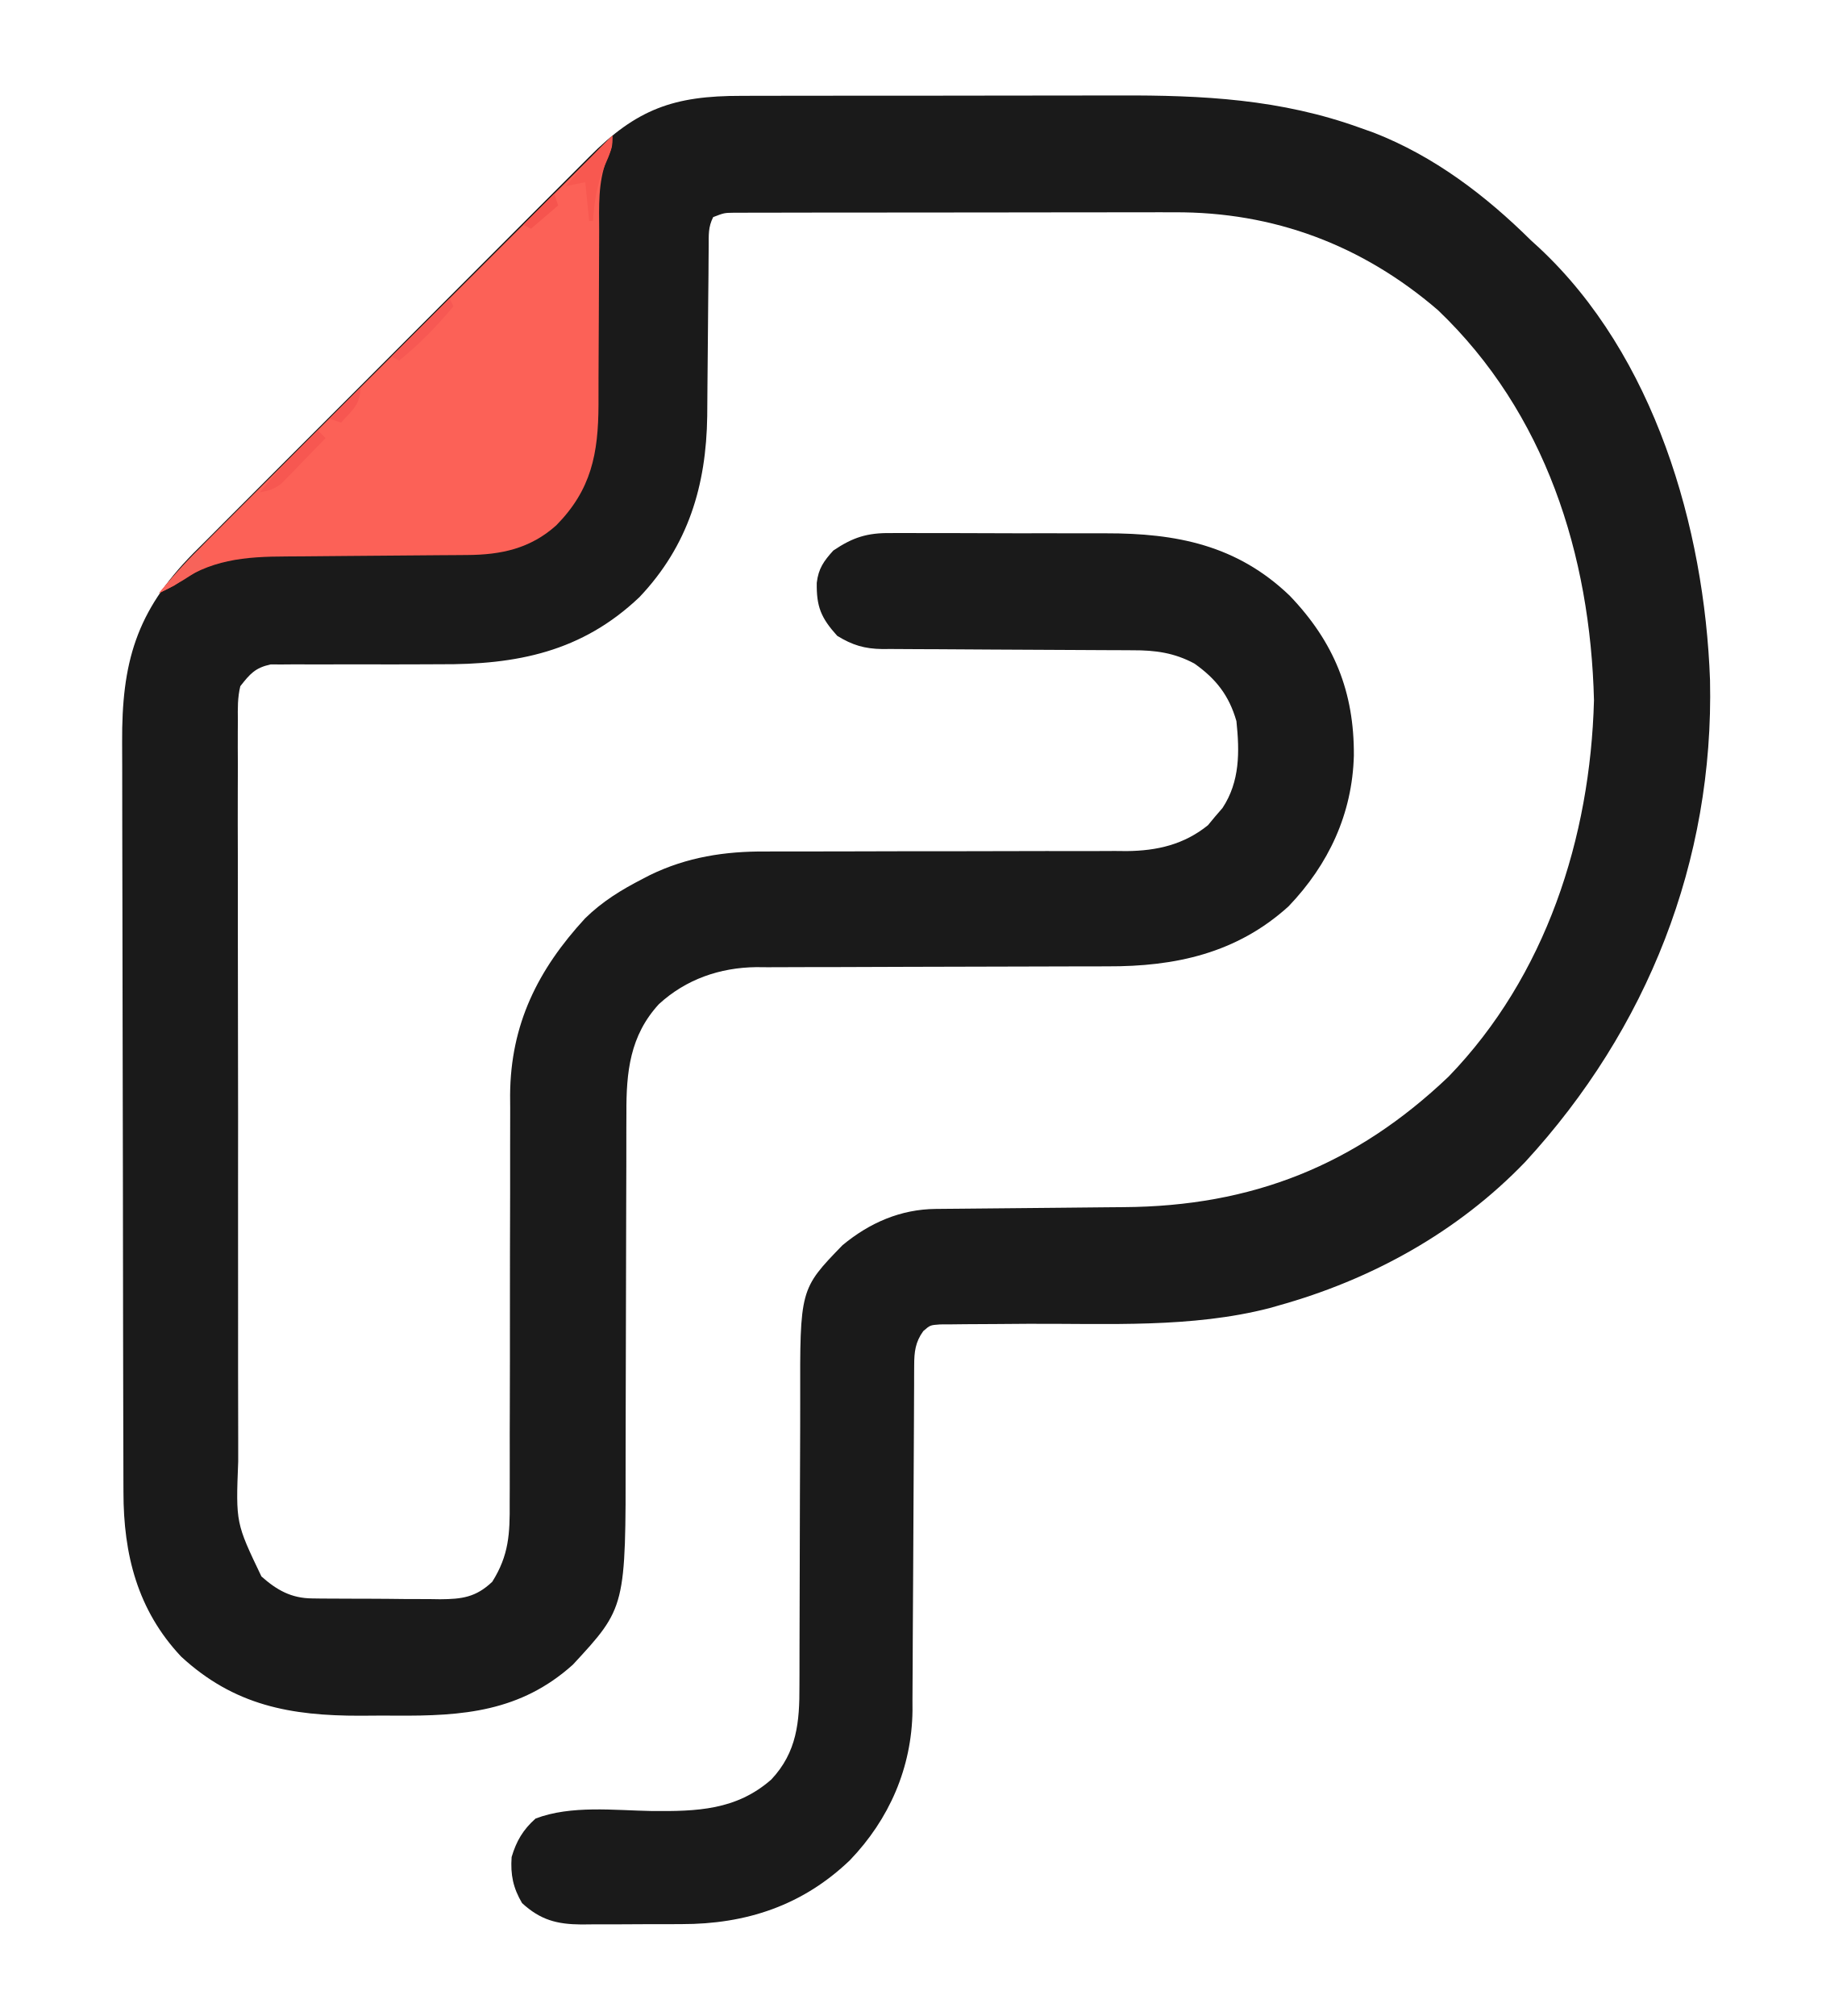
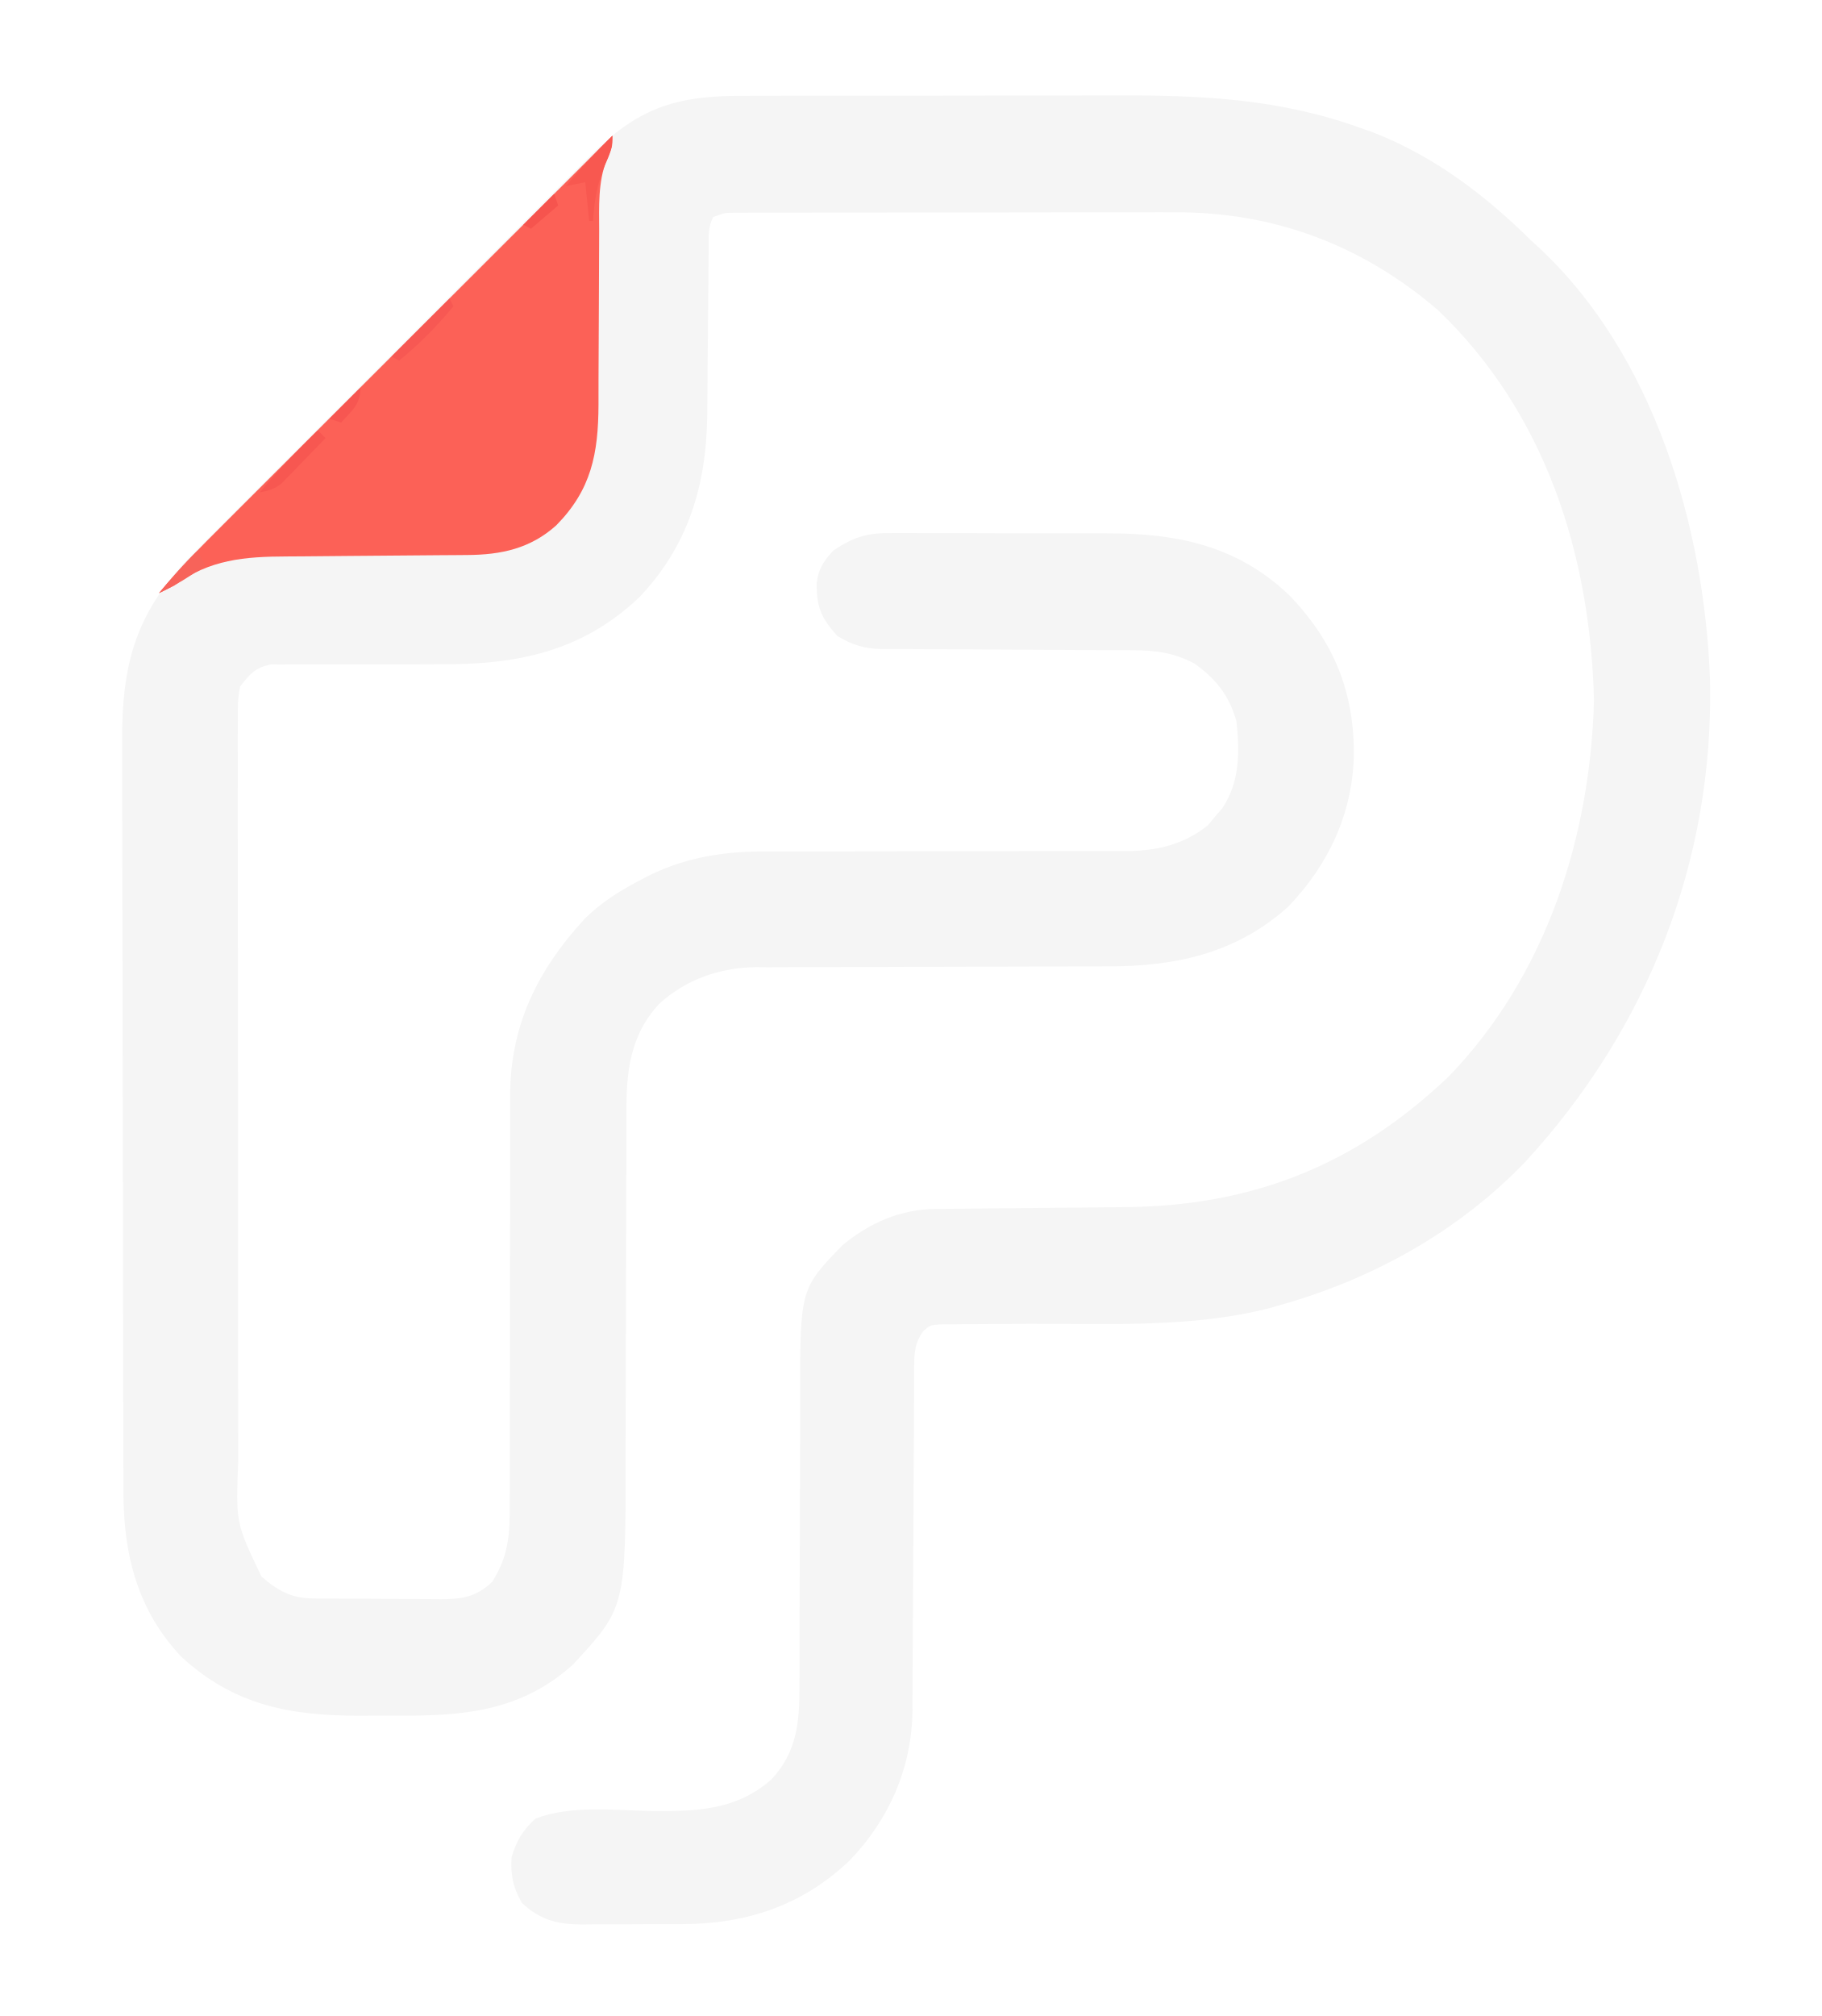
<svg xmlns="http://www.w3.org/2000/svg" viewBox="540 162 470 520" role="img" aria-labelledby="title">
-   <path d="M0 0 C1.317 -0.005 2.633 -0.01 3.99 -0.015 C7.586 -0.029 11.181 -0.029 14.777 -0.027 C17.795 -0.026 20.814 -0.031 23.832 -0.036 C30.97 -0.047 38.107 -0.047 45.245 -0.041 C52.56 -0.035 59.875 -0.047 67.19 -0.069 C73.506 -0.086 79.821 -0.092 86.136 -0.089 C89.892 -0.087 93.648 -0.09 97.404 -0.104 C119.083 -0.178 139.188 0.838 159.725 8.275 C160.871 8.682 162.017 9.089 163.198 9.509 C178.709 15.564 191.969 25.646 203.725 37.275 C204.425 37.914 205.125 38.553 205.846 39.212 C235.538 66.932 248.477 111.229 249.913 150.646 C250.953 197.404 233.751 240.707 202.272 274.943 C184.813 293.106 162.513 305.385 138.35 312.087 C137.669 312.282 136.988 312.477 136.286 312.678 C116.138 317.872 94.614 316.641 73.97 316.731 C71.196 316.744 68.422 316.764 65.648 316.793 C63.058 316.819 60.468 316.833 57.878 316.834 C56.719 316.847 55.559 316.86 54.364 316.874 C53.344 316.879 52.325 316.884 51.274 316.889 C48.701 317.073 48.701 317.073 46.935 318.612 C44.87 321.449 44.599 324.005 44.587 327.396 C44.582 328.234 44.576 329.072 44.571 329.935 C44.57 330.852 44.569 331.768 44.568 332.712 C44.563 333.68 44.557 334.648 44.552 335.645 C44.542 337.75 44.533 339.855 44.526 341.96 C44.514 345.299 44.495 348.638 44.473 351.976 C44.411 361.47 44.357 370.964 44.324 380.458 C44.303 386.264 44.268 392.071 44.223 397.877 C44.209 400.084 44.2 402.291 44.197 404.499 C44.192 407.6 44.169 410.701 44.142 413.802 C44.146 415.152 44.146 415.152 44.151 416.53 C43.961 431.238 38.157 444.531 27.999 455.095 C15.803 466.788 1.229 471.593 -15.447 471.575 C-16.836 471.582 -16.836 471.582 -18.253 471.588 C-20.192 471.594 -22.132 471.595 -24.071 471.59 C-27.031 471.587 -29.99 471.611 -32.95 471.636 C-34.845 471.638 -36.74 471.639 -38.634 471.638 C-39.512 471.647 -40.391 471.656 -41.295 471.666 C-47.566 471.619 -51.834 470.517 -56.587 466.15 C-58.901 462.207 -59.593 458.835 -59.275 454.275 C-58.06 450.152 -56.304 447.186 -53.087 444.337 C-43.841 440.844 -32.804 442.237 -23.111 442.402 C-11.512 442.505 -1.331 442.22 7.725 434.275 C14.355 427.208 15.022 419.421 14.981 410.124 C14.984 409.127 14.988 408.131 14.992 407.105 C14.999 404.95 15.001 402.796 15 400.641 C14.999 397.222 15.012 393.803 15.029 390.384 C15.075 380.666 15.1 370.947 15.106 361.229 C15.111 355.275 15.136 349.321 15.172 343.368 C15.181 341.108 15.184 338.849 15.178 336.59 C15.114 307.783 15.114 307.783 26.077 296.474 C33.08 290.659 41.113 287.174 50.178 287.101 C50.829 287.094 51.48 287.088 52.15 287.081 C53.565 287.067 54.979 287.055 56.393 287.045 C58.645 287.028 60.896 287.005 63.147 286.98 C69.55 286.909 75.952 286.85 82.354 286.798 C86.274 286.766 90.194 286.724 94.113 286.678 C95.595 286.662 97.077 286.649 98.558 286.641 C131.782 286.444 158.482 275.816 182.475 252.962 C207.54 227.051 219.026 191.425 219.975 155.9 C219.043 118.378 207.434 81.73 179.725 55.275 C160.194 38.473 137.362 29.908 111.682 30.032 C110.427 30.03 109.172 30.028 107.879 30.026 C104.473 30.023 101.066 30.029 97.66 30.039 C94.083 30.048 90.507 30.046 86.93 30.046 C80.935 30.047 74.94 30.055 68.946 30.069 C62.016 30.085 55.086 30.09 48.157 30.089 C40.764 30.088 33.371 30.095 25.977 30.105 C23.851 30.107 21.724 30.107 19.597 30.108 C15.642 30.109 11.688 30.119 7.733 30.129 C6.555 30.129 5.377 30.128 4.163 30.128 C2.552 30.134 2.552 30.134 0.909 30.141 C-0.025 30.143 -0.959 30.144 -1.922 30.146 C-4.428 30.179 -4.428 30.179 -7.275 31.275 C-8.585 33.895 -8.414 35.852 -8.432 38.787 C-8.443 39.943 -8.453 41.099 -8.463 42.29 C-8.471 43.548 -8.478 44.806 -8.486 46.103 C-8.506 48.084 -8.527 50.064 -8.549 52.045 C-8.602 56.928 -8.646 61.811 -8.676 66.694 C-8.693 69.426 -8.718 72.159 -8.751 74.892 C-8.781 77.458 -8.801 80.025 -8.808 82.592 C-9.057 100.57 -13.745 116.052 -26.275 129.275 C-41.148 143.425 -57.967 146.76 -77.907 146.611 C-79.242 146.615 -80.576 146.621 -81.91 146.629 C-87.493 146.66 -93.076 146.655 -98.659 146.635 C-101.439 146.626 -104.217 146.631 -106.996 146.649 C-109.595 146.665 -112.194 146.66 -114.793 146.633 C-115.965 146.643 -117.137 146.653 -118.345 146.663 C-119.373 146.66 -120.4 146.658 -121.459 146.656 C-125.443 147.531 -126.766 149.077 -129.275 152.275 C-129.994 155.215 -129.946 158.07 -129.903 161.085 C-129.91 161.972 -129.917 162.86 -129.924 163.774 C-129.942 166.748 -129.924 169.721 -129.906 172.695 C-129.911 174.828 -129.918 176.96 -129.927 179.092 C-129.946 184.886 -129.933 190.679 -129.913 196.473 C-129.897 202.538 -129.906 208.603 -129.911 214.668 C-129.915 224.86 -129.9 235.051 -129.872 245.242 C-129.84 257.014 -129.84 268.785 -129.857 280.556 C-129.873 291.886 -129.866 303.215 -129.849 314.545 C-129.842 319.362 -129.843 324.18 -129.85 328.997 C-129.858 334.678 -129.846 340.359 -129.819 346.04 C-129.812 348.12 -129.812 350.201 -129.819 352.282 C-130.437 368.094 -130.437 368.094 -123.828 381.892 C-119.844 385.44 -116.107 387.513 -110.785 387.565 C-109.904 387.578 -109.022 387.591 -108.114 387.604 C-107.17 387.606 -106.225 387.608 -105.251 387.611 C-104.272 387.617 -103.293 387.624 -102.285 387.631 C-100.215 387.641 -98.146 387.646 -96.076 387.645 C-92.918 387.65 -89.761 387.686 -86.603 387.724 C-84.59 387.73 -82.577 387.734 -80.564 387.736 C-79.623 387.75 -78.682 387.764 -77.713 387.779 C-72.106 387.74 -68.522 387.301 -64.275 383.275 C-59.973 376.452 -59.708 370.848 -59.776 362.899 C-59.771 361.678 -59.765 360.457 -59.76 359.2 C-59.75 356.558 -59.748 353.917 -59.758 351.276 C-59.774 347.088 -59.76 342.9 -59.742 338.712 C-59.711 330.571 -59.71 322.43 -59.712 314.289 C-59.713 303.941 -59.703 293.593 -59.663 283.246 C-59.648 279.094 -59.649 274.943 -59.661 270.791 C-59.667 267.584 -59.653 264.376 -59.644 261.168 C-59.651 260.036 -59.659 258.905 -59.667 257.738 C-59.552 239.495 -52.519 225.402 -40.325 212.157 C-35.864 207.789 -30.977 204.791 -25.462 201.962 C-24.835 201.637 -24.208 201.311 -23.562 200.975 C-14.031 196.343 -4.204 194.824 6.302 194.906 C7.934 194.9 7.934 194.9 9.598 194.894 C11.938 194.888 14.277 194.888 16.616 194.895 C20.324 194.904 24.033 194.893 27.742 194.878 C36.946 194.843 46.151 194.835 55.356 194.838 C63.153 194.84 70.95 194.826 78.747 194.79 C82.389 194.779 86.03 194.791 89.672 194.803 C91.917 194.794 94.162 194.784 96.407 194.773 C97.409 194.783 98.411 194.792 99.443 194.802 C107.257 194.723 114.207 193.12 120.382 188.126 C120.99 187.391 121.598 186.657 122.225 185.9 C122.854 185.17 123.483 184.44 124.132 183.689 C128.647 176.849 128.554 169.191 127.725 161.275 C125.824 154.66 122.462 150.37 116.885 146.431 C111.676 143.642 106.809 142.982 100.979 143.003 C100.227 142.998 99.475 142.993 98.7 142.988 C97.077 142.977 95.453 142.972 93.829 142.97 C91.256 142.966 88.683 142.949 86.11 142.929 C78.798 142.874 71.486 142.843 64.174 142.818 C59.693 142.802 55.212 142.772 50.731 142.734 C49.028 142.722 47.325 142.716 45.622 142.716 C43.238 142.716 40.855 142.697 38.471 142.675 C37.773 142.68 37.075 142.684 36.355 142.689 C31.761 142.622 28.633 141.676 24.725 139.275 C20.528 134.624 19.353 131.741 19.452 125.591 C19.885 121.919 21.267 119.986 23.725 117.275 C28.757 113.874 32.467 112.688 38.582 112.773 C39.334 112.768 40.086 112.762 40.861 112.757 C43.331 112.744 45.799 112.761 48.268 112.779 C50.001 112.778 51.733 112.777 53.466 112.774 C57.093 112.773 60.72 112.785 64.347 112.808 C68.965 112.836 73.583 112.834 78.201 112.821 C81.78 112.814 85.358 112.822 88.937 112.834 C90.638 112.839 92.339 112.839 94.04 112.835 C112.223 112.813 127.869 115.866 141.475 128.927 C152.916 140.864 158.134 153.724 158.024 170.193 C157.621 185.193 151.523 198.233 141.175 209.056 C127.82 221.153 111.979 224.605 94.424 224.53 C92.836 224.535 92.836 224.535 91.216 224.541 C88.941 224.548 86.666 224.55 84.391 224.549 C80.783 224.548 77.175 224.561 73.567 224.578 C63.317 224.624 53.068 224.649 42.818 224.656 C36.527 224.661 30.237 224.685 23.947 224.721 C21.56 224.731 19.174 224.733 16.787 224.728 C13.447 224.721 10.108 224.738 6.768 224.76 C5.794 224.752 4.82 224.744 3.817 224.736 C-5.547 224.848 -14.296 227.867 -21.275 234.275 C-28.759 242.411 -29.719 251.809 -29.659 262.457 C-29.665 263.645 -29.67 264.834 -29.676 266.058 C-29.688 269.294 -29.687 272.529 -29.682 275.765 C-29.68 279.173 -29.698 282.58 -29.714 285.988 C-29.751 294.646 -29.764 303.304 -29.775 311.962 C-29.786 321.296 -29.801 330.63 -29.845 339.963 C-29.861 343.344 -29.87 346.725 -29.864 350.105 C-29.816 389.903 -29.816 389.903 -43.47 404.654 C-56.972 416.782 -71.875 417.94 -89.14 417.796 C-92.203 417.775 -95.264 417.796 -98.327 417.822 C-116.291 417.848 -130.841 415.196 -144.525 402.587 C-155.836 390.579 -159.425 376.169 -159.422 360.13 C-159.426 359.231 -159.429 358.332 -159.433 357.405 C-159.444 354.403 -159.448 351.401 -159.452 348.399 C-159.458 346.242 -159.465 344.085 -159.472 341.927 C-159.493 334.853 -159.503 327.779 -159.513 320.704 C-159.517 318.264 -159.521 315.824 -159.525 313.384 C-159.544 301.92 -159.559 290.456 -159.567 278.992 C-159.577 265.778 -159.603 252.564 -159.643 239.35 C-159.674 229.123 -159.688 218.896 -159.692 208.669 C-159.694 202.567 -159.703 196.465 -159.728 190.363 C-159.751 184.619 -159.756 178.876 -159.745 173.132 C-159.745 171.031 -159.751 168.931 -159.765 166.83 C-159.892 146.25 -156.198 133.027 -141.484 118.072 C-139.888 116.47 -138.286 114.874 -136.683 113.279 C-135.522 112.112 -134.362 110.945 -133.202 109.777 C-130.074 106.632 -126.938 103.496 -123.799 100.363 C-121.172 97.739 -118.549 95.11 -115.926 92.482 C-109.739 86.28 -103.544 80.086 -97.344 73.898 C-90.959 67.525 -84.587 61.139 -78.222 54.747 C-72.741 49.243 -67.252 43.748 -61.758 38.259 C-58.482 34.987 -55.21 31.712 -51.945 28.43 C-48.877 25.346 -45.799 22.273 -42.713 19.206 C-41.586 18.082 -40.462 16.955 -39.342 15.825 C-27 3.376 -17.451 -0.035 0 0 Z " fill="#1A1A1A" transform="translate(731.2747,186.7253)" />
+   <path d="M0 0 C1.317 -0.005 2.633 -0.01 3.99 -0.015 C7.586 -0.029 11.181 -0.029 14.777 -0.027 C17.795 -0.026 20.814 -0.031 23.832 -0.036 C30.97 -0.047 38.107 -0.047 45.245 -0.041 C52.56 -0.035 59.875 -0.047 67.19 -0.069 C73.506 -0.086 79.821 -0.092 86.136 -0.089 C89.892 -0.087 93.648 -0.09 97.404 -0.104 C119.083 -0.178 139.188 0.838 159.725 8.275 C160.871 8.682 162.017 9.089 163.198 9.509 C178.709 15.564 191.969 25.646 203.725 37.275 C204.425 37.914 205.125 38.553 205.846 39.212 C235.538 66.932 248.477 111.229 249.913 150.646 C250.953 197.404 233.751 240.707 202.272 274.943 C184.813 293.106 162.513 305.385 138.35 312.087 C137.669 312.282 136.988 312.477 136.286 312.678 C116.138 317.872 94.614 316.641 73.97 316.731 C71.196 316.744 68.422 316.764 65.648 316.793 C63.058 316.819 60.468 316.833 57.878 316.834 C56.719 316.847 55.559 316.86 54.364 316.874 C53.344 316.879 52.325 316.884 51.274 316.889 C48.701 317.073 48.701 317.073 46.935 318.612 C44.87 321.449 44.599 324.005 44.587 327.396 C44.582 328.234 44.576 329.072 44.571 329.935 C44.57 330.852 44.569 331.768 44.568 332.712 C44.563 333.68 44.557 334.648 44.552 335.645 C44.542 337.75 44.533 339.855 44.526 341.96 C44.514 345.299 44.495 348.638 44.473 351.976 C44.411 361.47 44.357 370.964 44.324 380.458 C44.303 386.264 44.268 392.071 44.223 397.877 C44.209 400.084 44.2 402.291 44.197 404.499 C44.192 407.6 44.169 410.701 44.142 413.802 C44.146 415.152 44.146 415.152 44.151 416.53 C43.961 431.238 38.157 444.531 27.999 455.095 C15.803 466.788 1.229 471.593 -15.447 471.575 C-16.836 471.582 -16.836 471.582 -18.253 471.588 C-20.192 471.594 -22.132 471.595 -24.071 471.59 C-27.031 471.587 -29.99 471.611 -32.95 471.636 C-34.845 471.638 -36.74 471.639 -38.634 471.638 C-39.512 471.647 -40.391 471.656 -41.295 471.666 C-47.566 471.619 -51.834 470.517 -56.587 466.15 C-58.901 462.207 -59.593 458.835 -59.275 454.275 C-58.06 450.152 -56.304 447.186 -53.087 444.337 C-43.841 440.844 -32.804 442.237 -23.111 442.402 C-11.512 442.505 -1.331 442.22 7.725 434.275 C14.355 427.208 15.022 419.421 14.981 410.124 C14.984 409.127 14.988 408.131 14.992 407.105 C14.999 404.95 15.001 402.796 15 400.641 C14.999 397.222 15.012 393.803 15.029 390.384 C15.075 380.666 15.1 370.947 15.106 361.229 C15.111 355.275 15.136 349.321 15.172 343.368 C15.181 341.108 15.184 338.849 15.178 336.59 C15.114 307.783 15.114 307.783 26.077 296.474 C33.08 290.659 41.113 287.174 50.178 287.101 C50.829 287.094 51.48 287.088 52.15 287.081 C53.565 287.067 54.979 287.055 56.393 287.045 C58.645 287.028 60.896 287.005 63.147 286.98 C69.55 286.909 75.952 286.85 82.354 286.798 C86.274 286.766 90.194 286.724 94.113 286.678 C95.595 286.662 97.077 286.649 98.558 286.641 C131.782 286.444 158.482 275.816 182.475 252.962 C207.54 227.051 219.026 191.425 219.975 155.9 C219.043 118.378 207.434 81.73 179.725 55.275 C160.194 38.473 137.362 29.908 111.682 30.032 C110.427 30.03 109.172 30.028 107.879 30.026 C104.473 30.023 101.066 30.029 97.66 30.039 C94.083 30.048 90.507 30.046 86.93 30.046 C80.935 30.047 74.94 30.055 68.946 30.069 C62.016 30.085 55.086 30.09 48.157 30.089 C40.764 30.088 33.371 30.095 25.977 30.105 C23.851 30.107 21.724 30.107 19.597 30.108 C15.642 30.109 11.688 30.119 7.733 30.129 C6.555 30.129 5.377 30.128 4.163 30.128 C2.552 30.134 2.552 30.134 0.909 30.141 C-0.025 30.143 -0.959 30.144 -1.922 30.146 C-4.428 30.179 -4.428 30.179 -7.275 31.275 C-8.585 33.895 -8.414 35.852 -8.432 38.787 C-8.443 39.943 -8.453 41.099 -8.463 42.29 C-8.471 43.548 -8.478 44.806 -8.486 46.103 C-8.506 48.084 -8.527 50.064 -8.549 52.045 C-8.602 56.928 -8.646 61.811 -8.676 66.694 C-8.693 69.426 -8.718 72.159 -8.751 74.892 C-8.781 77.458 -8.801 80.025 -8.808 82.592 C-9.057 100.57 -13.745 116.052 -26.275 129.275 C-41.148 143.425 -57.967 146.76 -77.907 146.611 C-79.242 146.615 -80.576 146.621 -81.91 146.629 C-87.493 146.66 -93.076 146.655 -98.659 146.635 C-101.439 146.626 -104.217 146.631 -106.996 146.649 C-109.595 146.665 -112.194 146.66 -114.793 146.633 C-115.965 146.643 -117.137 146.653 -118.345 146.663 C-119.373 146.66 -120.4 146.658 -121.459 146.656 C-125.443 147.531 -126.766 149.077 -129.275 152.275 C-129.994 155.215 -129.946 158.07 -129.903 161.085 C-129.91 161.972 -129.917 162.86 -129.924 163.774 C-129.942 166.748 -129.924 169.721 -129.906 172.695 C-129.911 174.828 -129.918 176.96 -129.927 179.092 C-129.946 184.886 -129.933 190.679 -129.913 196.473 C-129.897 202.538 -129.906 208.603 -129.911 214.668 C-129.915 224.86 -129.9 235.051 -129.872 245.242 C-129.84 257.014 -129.84 268.785 -129.857 280.556 C-129.873 291.886 -129.866 303.215 -129.849 314.545 C-129.842 319.362 -129.843 324.18 -129.85 328.997 C-129.858 334.678 -129.846 340.359 -129.819 346.04 C-129.812 348.12 -129.812 350.201 -129.819 352.282 C-130.437 368.094 -130.437 368.094 -123.828 381.892 C-119.844 385.44 -116.107 387.513 -110.785 387.565 C-109.904 387.578 -109.022 387.591 -108.114 387.604 C-107.17 387.606 -106.225 387.608 -105.251 387.611 C-104.272 387.617 -103.293 387.624 -102.285 387.631 C-100.215 387.641 -98.146 387.646 -96.076 387.645 C-92.918 387.65 -89.761 387.686 -86.603 387.724 C-84.59 387.73 -82.577 387.734 -80.564 387.736 C-79.623 387.75 -78.682 387.764 -77.713 387.779 C-72.106 387.74 -68.522 387.301 -64.275 383.275 C-59.973 376.452 -59.708 370.848 -59.776 362.899 C-59.771 361.678 -59.765 360.457 -59.76 359.2 C-59.75 356.558 -59.748 353.917 -59.758 351.276 C-59.774 347.088 -59.76 342.9 -59.742 338.712 C-59.711 330.571 -59.71 322.43 -59.712 314.289 C-59.713 303.941 -59.703 293.593 -59.663 283.246 C-59.648 279.094 -59.649 274.943 -59.661 270.791 C-59.667 267.584 -59.653 264.376 -59.644 261.168 C-59.651 260.036 -59.659 258.905 -59.667 257.738 C-59.552 239.495 -52.519 225.402 -40.325 212.157 C-35.864 207.789 -30.977 204.791 -25.462 201.962 C-24.835 201.637 -24.208 201.311 -23.562 200.975 C-14.031 196.343 -4.204 194.824 6.302 194.906 C7.934 194.9 7.934 194.9 9.598 194.894 C11.938 194.888 14.277 194.888 16.616 194.895 C20.324 194.904 24.033 194.893 27.742 194.878 C36.946 194.843 46.151 194.835 55.356 194.838 C63.153 194.84 70.95 194.826 78.747 194.79 C82.389 194.779 86.03 194.791 89.672 194.803 C91.917 194.794 94.162 194.784 96.407 194.773 C97.409 194.783 98.411 194.792 99.443 194.802 C107.257 194.723 114.207 193.12 120.382 188.126 C120.99 187.391 121.598 186.657 122.225 185.9 C122.854 185.17 123.483 184.44 124.132 183.689 C128.647 176.849 128.554 169.191 127.725 161.275 C125.824 154.66 122.462 150.37 116.885 146.431 C111.676 143.642 106.809 142.982 100.979 143.003 C100.227 142.998 99.475 142.993 98.7 142.988 C97.077 142.977 95.453 142.972 93.829 142.97 C91.256 142.966 88.683 142.949 86.11 142.929 C78.798 142.874 71.486 142.843 64.174 142.818 C59.693 142.802 55.212 142.772 50.731 142.734 C49.028 142.722 47.325 142.716 45.622 142.716 C43.238 142.716 40.855 142.697 38.471 142.675 C37.773 142.68 37.075 142.684 36.355 142.689 C31.761 142.622 28.633 141.676 24.725 139.275 C20.528 134.624 19.353 131.741 19.452 125.591 C19.885 121.919 21.267 119.986 23.725 117.275 C28.757 113.874 32.467 112.688 38.582 112.773 C39.334 112.768 40.086 112.762 40.861 112.757 C43.331 112.744 45.799 112.761 48.268 112.779 C50.001 112.778 51.733 112.777 53.466 112.774 C57.093 112.773 60.72 112.785 64.347 112.808 C68.965 112.836 73.583 112.834 78.201 112.821 C81.78 112.814 85.358 112.822 88.937 112.834 C90.638 112.839 92.339 112.839 94.04 112.835 C112.223 112.813 127.869 115.866 141.475 128.927 C152.916 140.864 158.134 153.724 158.024 170.193 C157.621 185.193 151.523 198.233 141.175 209.056 C127.82 221.153 111.979 224.605 94.424 224.53 C92.836 224.535 92.836 224.535 91.216 224.541 C88.941 224.548 86.666 224.55 84.391 224.549 C80.783 224.548 77.175 224.561 73.567 224.578 C63.317 224.624 53.068 224.649 42.818 224.656 C36.527 224.661 30.237 224.685 23.947 224.721 C21.56 224.731 19.174 224.733 16.787 224.728 C13.447 224.721 10.108 224.738 6.768 224.76 C5.794 224.752 4.82 224.744 3.817 224.736 C-5.547 224.848 -14.296 227.867 -21.275 234.275 C-28.759 242.411 -29.719 251.809 -29.659 262.457 C-29.665 263.645 -29.67 264.834 -29.676 266.058 C-29.688 269.294 -29.687 272.529 -29.682 275.765 C-29.68 279.173 -29.698 282.58 -29.714 285.988 C-29.751 294.646 -29.764 303.304 -29.775 311.962 C-29.786 321.296 -29.801 330.63 -29.845 339.963 C-29.861 343.344 -29.87 346.725 -29.864 350.105 C-29.816 389.903 -29.816 389.903 -43.47 404.654 C-56.972 416.782 -71.875 417.94 -89.14 417.796 C-92.203 417.775 -95.264 417.796 -98.327 417.822 C-116.291 417.848 -130.841 415.196 -144.525 402.587 C-155.836 390.579 -159.425 376.169 -159.422 360.13 C-159.426 359.231 -159.429 358.332 -159.433 357.405 C-159.444 354.403 -159.448 351.401 -159.452 348.399 C-159.458 346.242 -159.465 344.085 -159.472 341.927 C-159.493 334.853 -159.503 327.779 -159.513 320.704 C-159.517 318.264 -159.521 315.824 -159.525 313.384 C-159.544 301.92 -159.559 290.456 -159.567 278.992 C-159.577 265.778 -159.603 252.564 -159.643 239.35 C-159.674 229.123 -159.688 218.896 -159.692 208.669 C-159.694 202.567 -159.703 196.465 -159.728 190.363 C-159.751 184.619 -159.756 178.876 -159.745 173.132 C-159.745 171.031 -159.751 168.931 -159.765 166.83 C-159.892 146.25 -156.198 133.027 -141.484 118.072 C-139.888 116.47 -138.286 114.874 -136.683 113.279 C-135.522 112.112 -134.362 110.945 -133.202 109.777 C-130.074 106.632 -126.938 103.496 -123.799 100.363 C-121.172 97.739 -118.549 95.11 -115.926 92.482 C-109.739 86.28 -103.544 80.086 -97.344 73.898 C-90.959 67.525 -84.587 61.139 -78.222 54.747 C-72.741 49.243 -67.252 43.748 -61.758 38.259 C-58.482 34.987 -55.21 31.712 -51.945 28.43 C-48.877 25.346 -45.799 22.273 -42.713 19.206 C-41.586 18.082 -40.462 16.955 -39.342 15.825 C-27 3.376 -17.451 -0.035 0 0 Z " fill="#F5F5F5" transform="translate(731.2747,186.7253)" />
  <path d="M0 0 C0 3 0 3 -1.475 6.204 C-3.754 12.101 -3.424 18.275 -3.411 24.504 C-3.406 26.784 -3.42 29.064 -3.439 31.344 C-3.476 36.188 -3.49 41.031 -3.5 45.875 C-3.512 51.487 -3.534 57.098 -3.58 62.71 C-3.593 64.94 -3.589 67.17 -3.585 69.4 C-3.632 82.039 -5.446 91.326 -14.477 100.5 C-21.185 106.526 -28.749 108.108 -37.468 108.158 C-38.756 108.168 -40.045 108.178 -41.373 108.189 C-42.057 108.192 -42.741 108.196 -43.446 108.199 C-45.604 108.211 -47.762 108.231 -49.92 108.252 C-56.054 108.314 -62.188 108.368 -68.322 108.401 C-72.082 108.422 -75.842 108.458 -79.602 108.502 C-81.025 108.516 -82.449 108.525 -83.873 108.528 C-94.914 108.556 -103.927 109.303 -113 116 C-114.324 116.686 -115.655 117.356 -117 118 C-111.748 111.632 -105.971 105.836 -100.129 100.016 C-99.035 98.921 -97.94 97.827 -96.846 96.732 C-93.892 93.778 -90.935 90.827 -87.978 87.876 C-84.881 84.786 -81.787 81.692 -78.693 78.599 C-72.841 72.75 -66.986 66.904 -61.13 61.058 C-54.461 54.4 -47.794 47.739 -41.128 41.078 C-27.422 27.382 -13.712 13.69 0 0 Z " fill="#FC6157" transform="translate(698,197)" />
  <path d="M0 0 C0 3.219 -0.643 4.722 -1.938 7.625 C-3.967 12.502 -4.661 16.744 -5 22 C-5.33 22 -5.66 22 -6 22 C-6.33 18.7 -6.66 15.4 -7 12 C-8.65 12.33 -10.3 12.66 -12 13 C-8.195 8.44 -4.25 4.149 0 0 Z " fill="#F85850" transform="translate(698,197)" />
  <path d="M0 0 C0.66 0.66 1.32 1.32 2 2 C-0.074 4.155 -2.159 6.299 -4.25 8.438 C-4.837 9.049 -5.423 9.661 -6.027 10.291 C-6.888 11.166 -6.888 11.166 -7.766 12.059 C-8.551 12.868 -8.551 12.868 -9.353 13.693 C-11.216 15.171 -12.678 15.592 -15 16 C-10.302 10.339 -5.253 5.148 0 0 Z " fill="#F75751" transform="translate(622,273)" />
  <path d="M0 0 C0.33 0.66 0.66 1.32 1 2 C-3.329 7.184 -7.766 11.727 -13 16 C-13.66 15.67 -14.32 15.34 -15 15 C-10.05 10.05 -5.1 5.1 0 0 Z " fill="#F75853" transform="translate(656,239)" />
  <path d="M0 0 C0.66 1.32 1.32 2.64 2 4 C0.751 4.794 -0.499 5.585 -1.75 6.375 C-2.446 6.816 -3.142 7.257 -3.859 7.711 C-5.865 8.919 -7.892 9.984 -10 11 C-6.792 7.194 -3.593 3.454 0 0 Z " fill="#F7635A" transform="translate(591,304)" />
  <path d="M0 0 C0 4.39 -2.128 5.769 -5 9 C-5.99 8.67 -6.98 8.34 -8 8 C-5.36 5.36 -2.72 2.72 0 0 Z " fill="#F75651" transform="translate(633,262)" />
  <path d="M0 0 C0.33 0.99 0.66 1.98 1 3 C-1.31 4.98 -3.62 6.96 -6 9 C-6.66 8.67 -7.32 8.34 -8 8 C-5.36 5.36 -2.72 2.72 0 0 Z " fill="#F6544E" transform="translate(683,212)" />
</svg>
